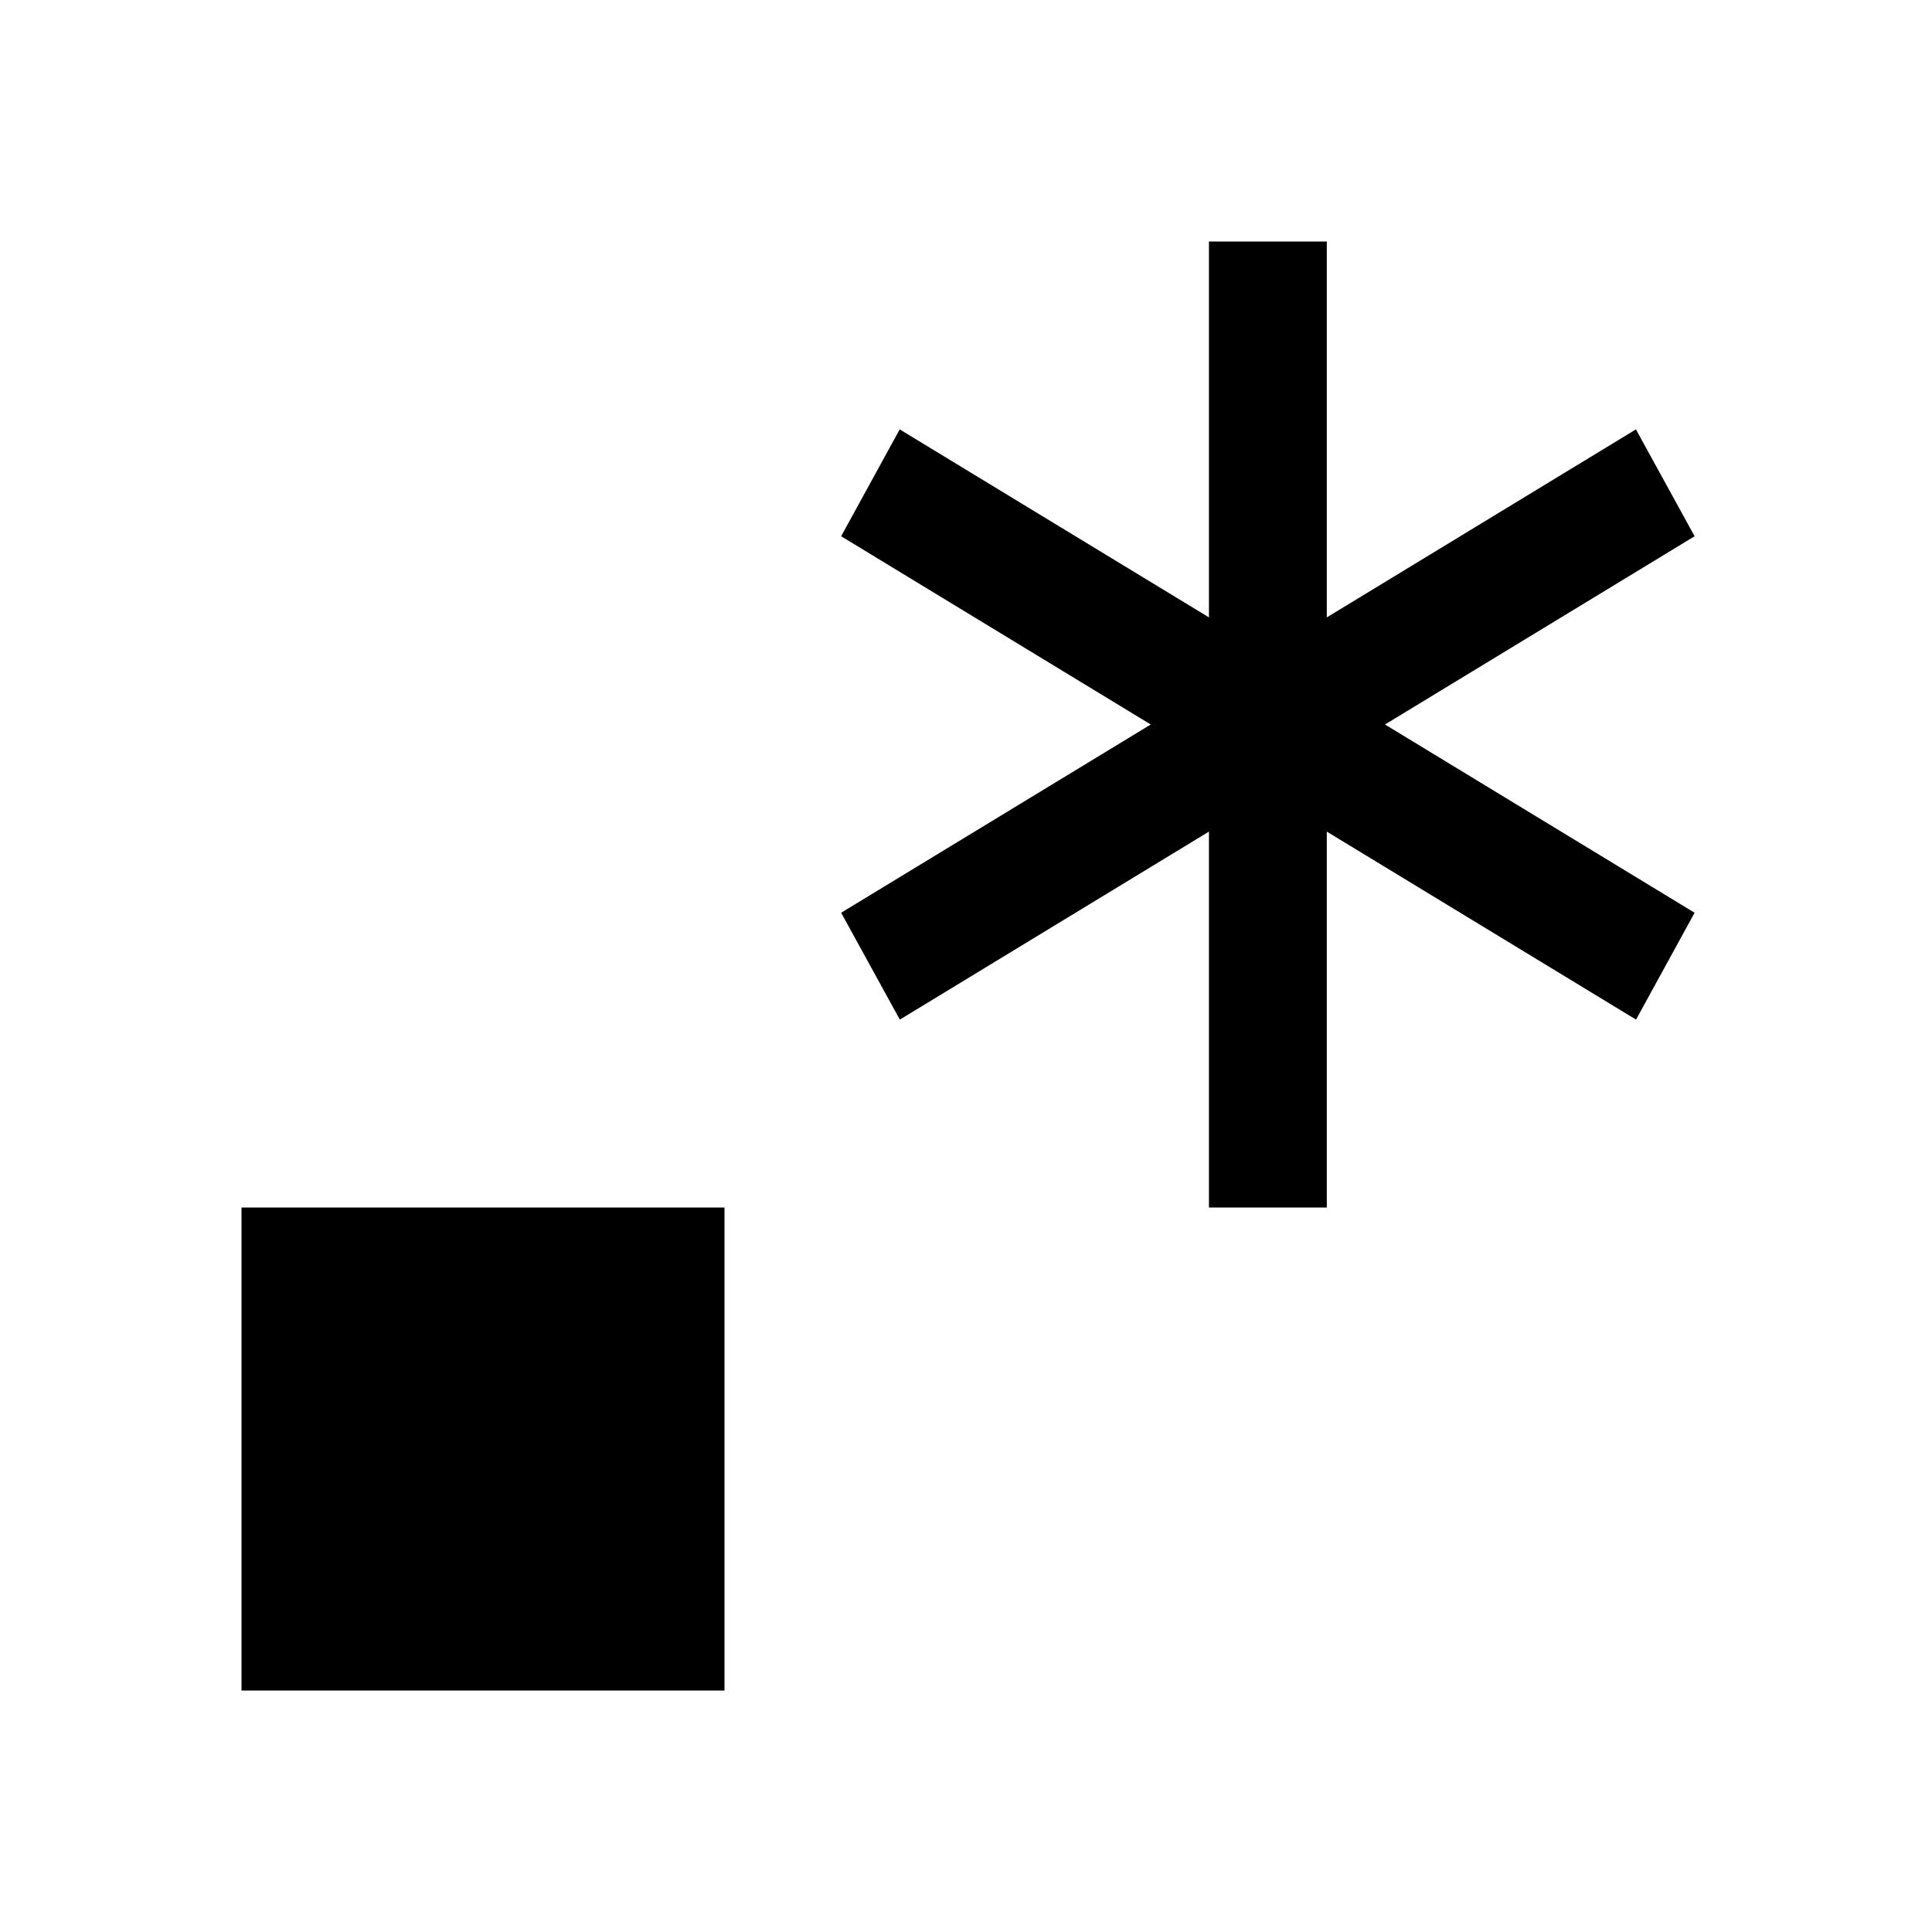
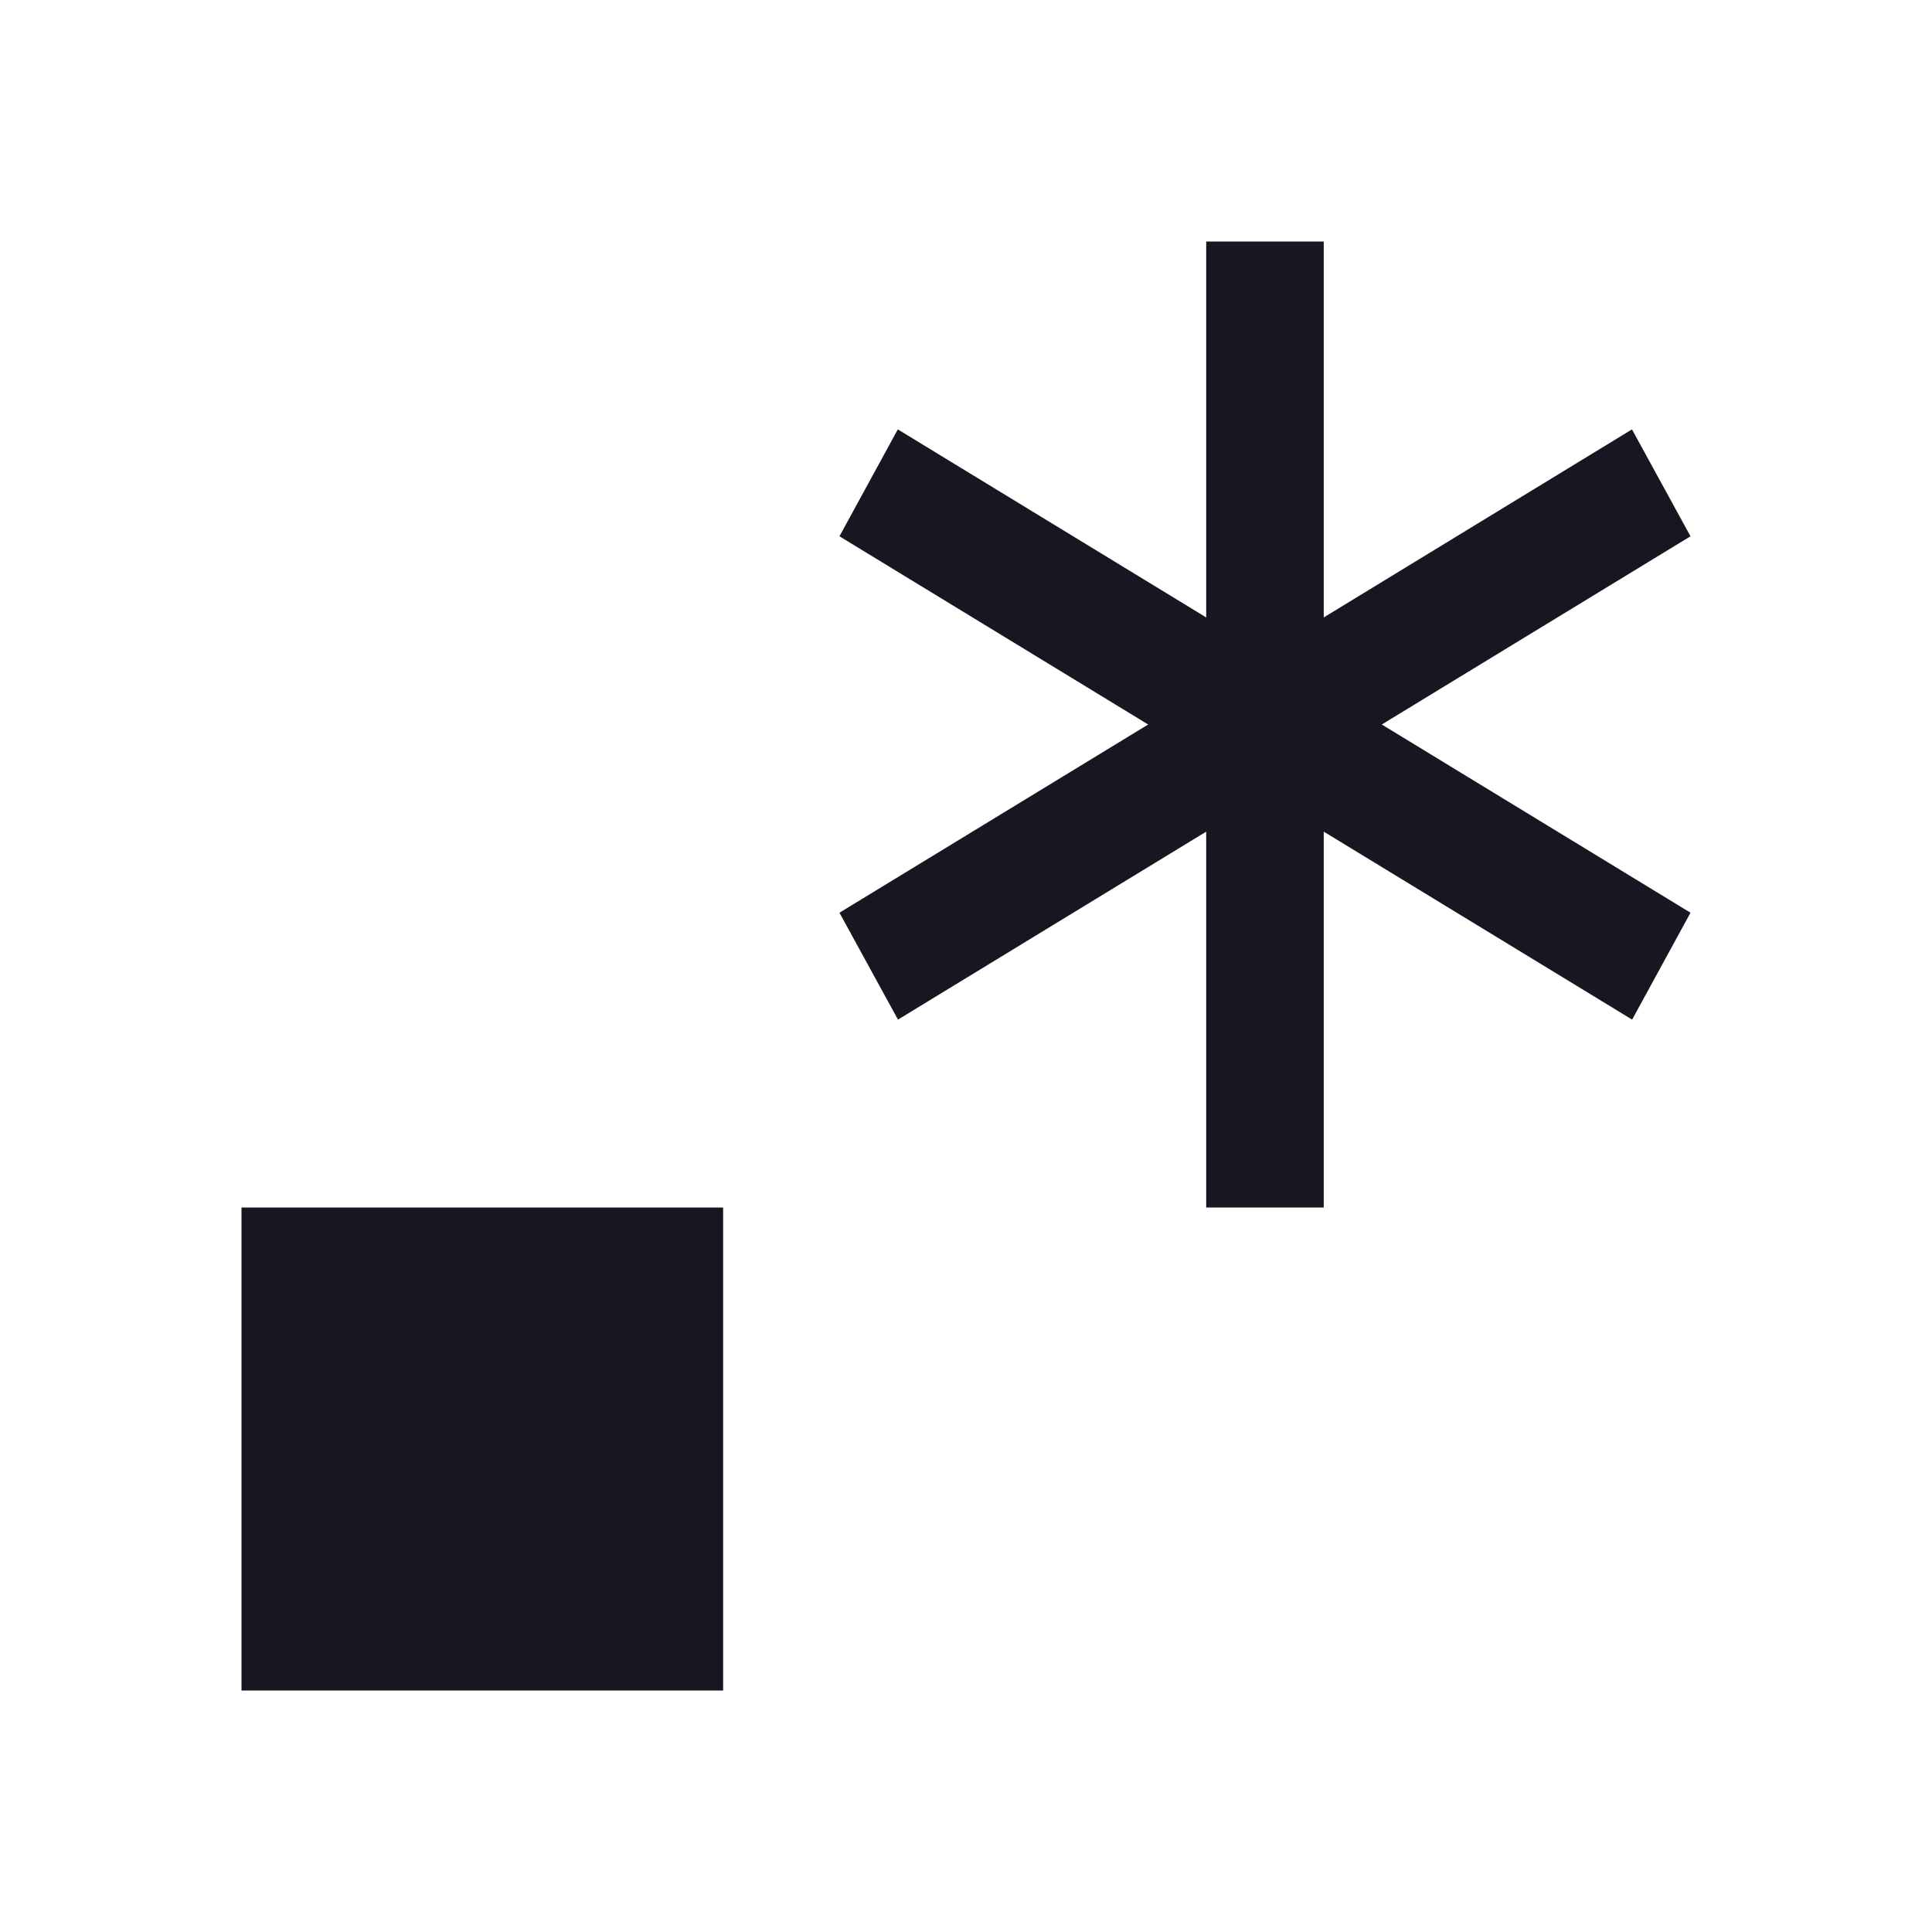
- <svg xmlns="http://www.w3.org/2000/svg" width="16" height="16" viewBox="0 0 16 16" fill="none">
-   <path fill-rule="evenodd" clip-rule="evenodd" d="M10.012 2H10.988V5.113L13.548 3.556L14.034 4.441L11.47 6L14.034 7.559L13.549 8.444L10.988 6.887V10H10.012V6.887L7.452 8.444L6.966 7.559L9.53 6L6.966 4.441L7.451 3.556L10.012 5.113V2ZM2 10H6V14H2V10Z" fill="black" />
+ <svg xmlns="http://www.w3.org/2000/svg" width="24" height="24" viewBox="0 0 24 24" fill="none">
+   <path fill-rule="evenodd" clip-rule="evenodd" d="M14.984 3H16.444V7.67L20.273 5.334L21 6.662L17.165 9L21 11.338L20.275 12.666L16.444 10.331V15H14.984V10.331L11.155 12.666L10.428 11.338L14.263 9L10.428 6.662L11.153 5.334L14.984 7.67V3ZM3 15H8.983V21H3V15Z" fill="#161721" />
</svg>
